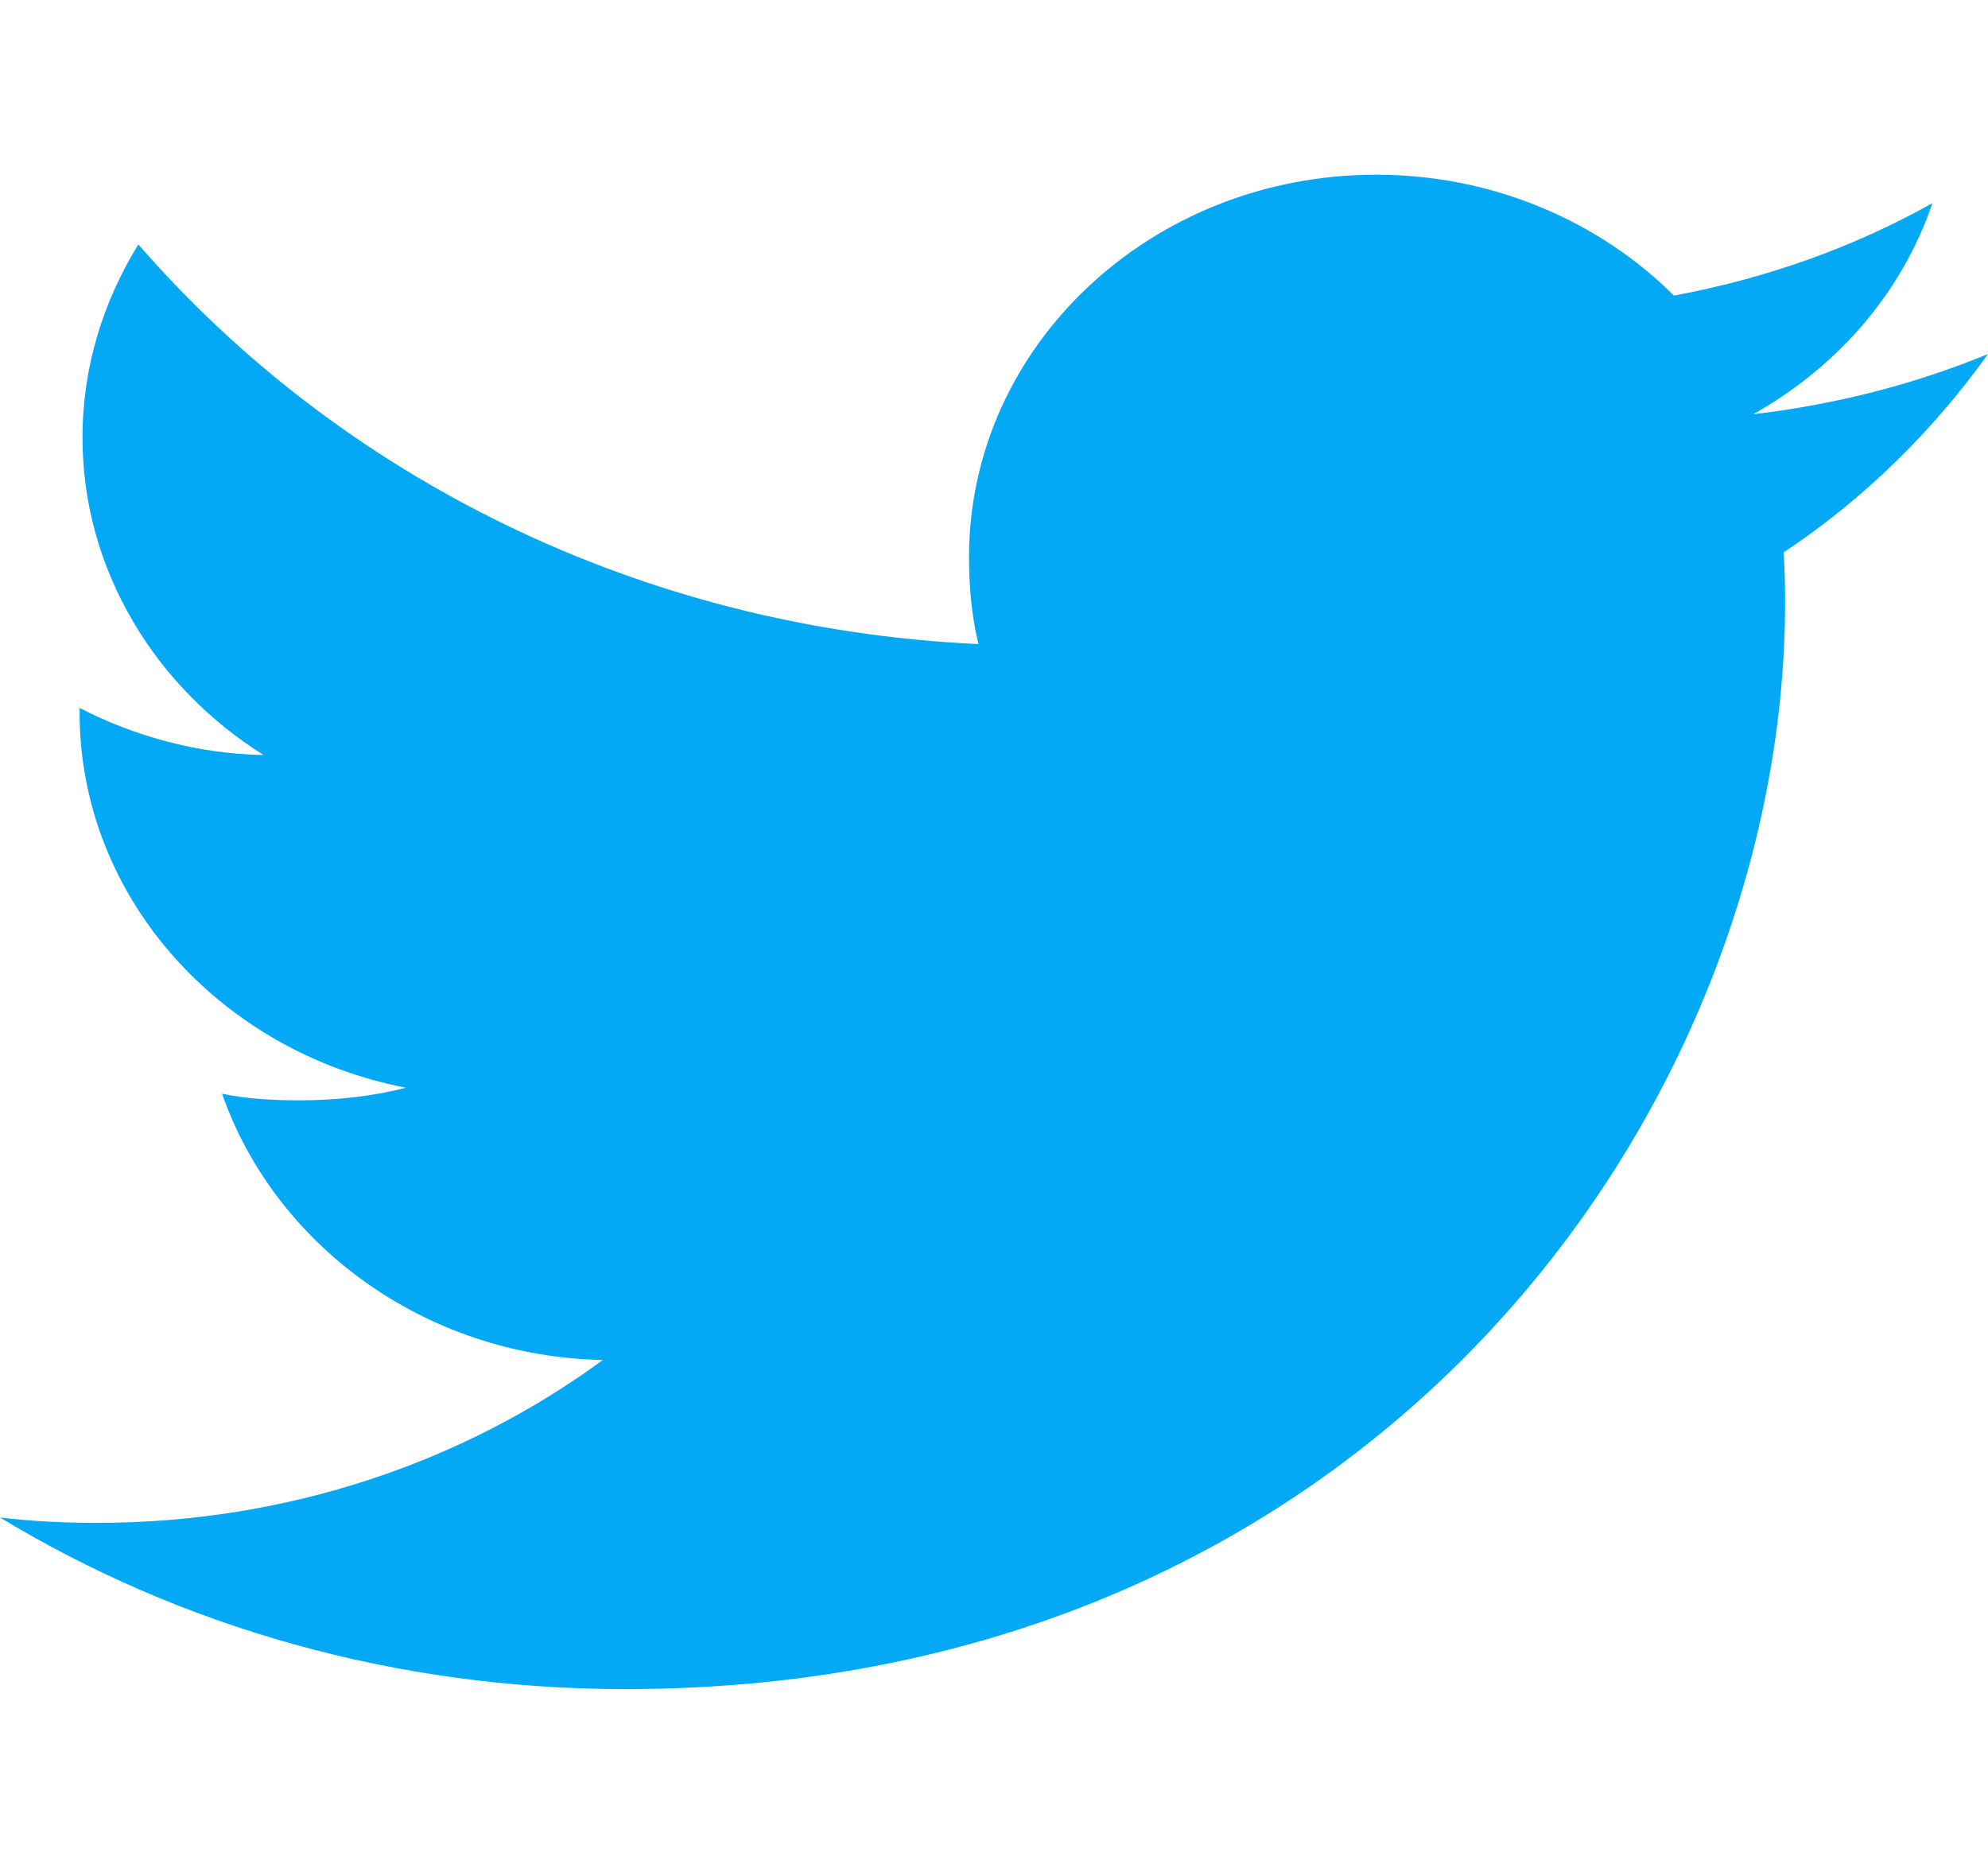
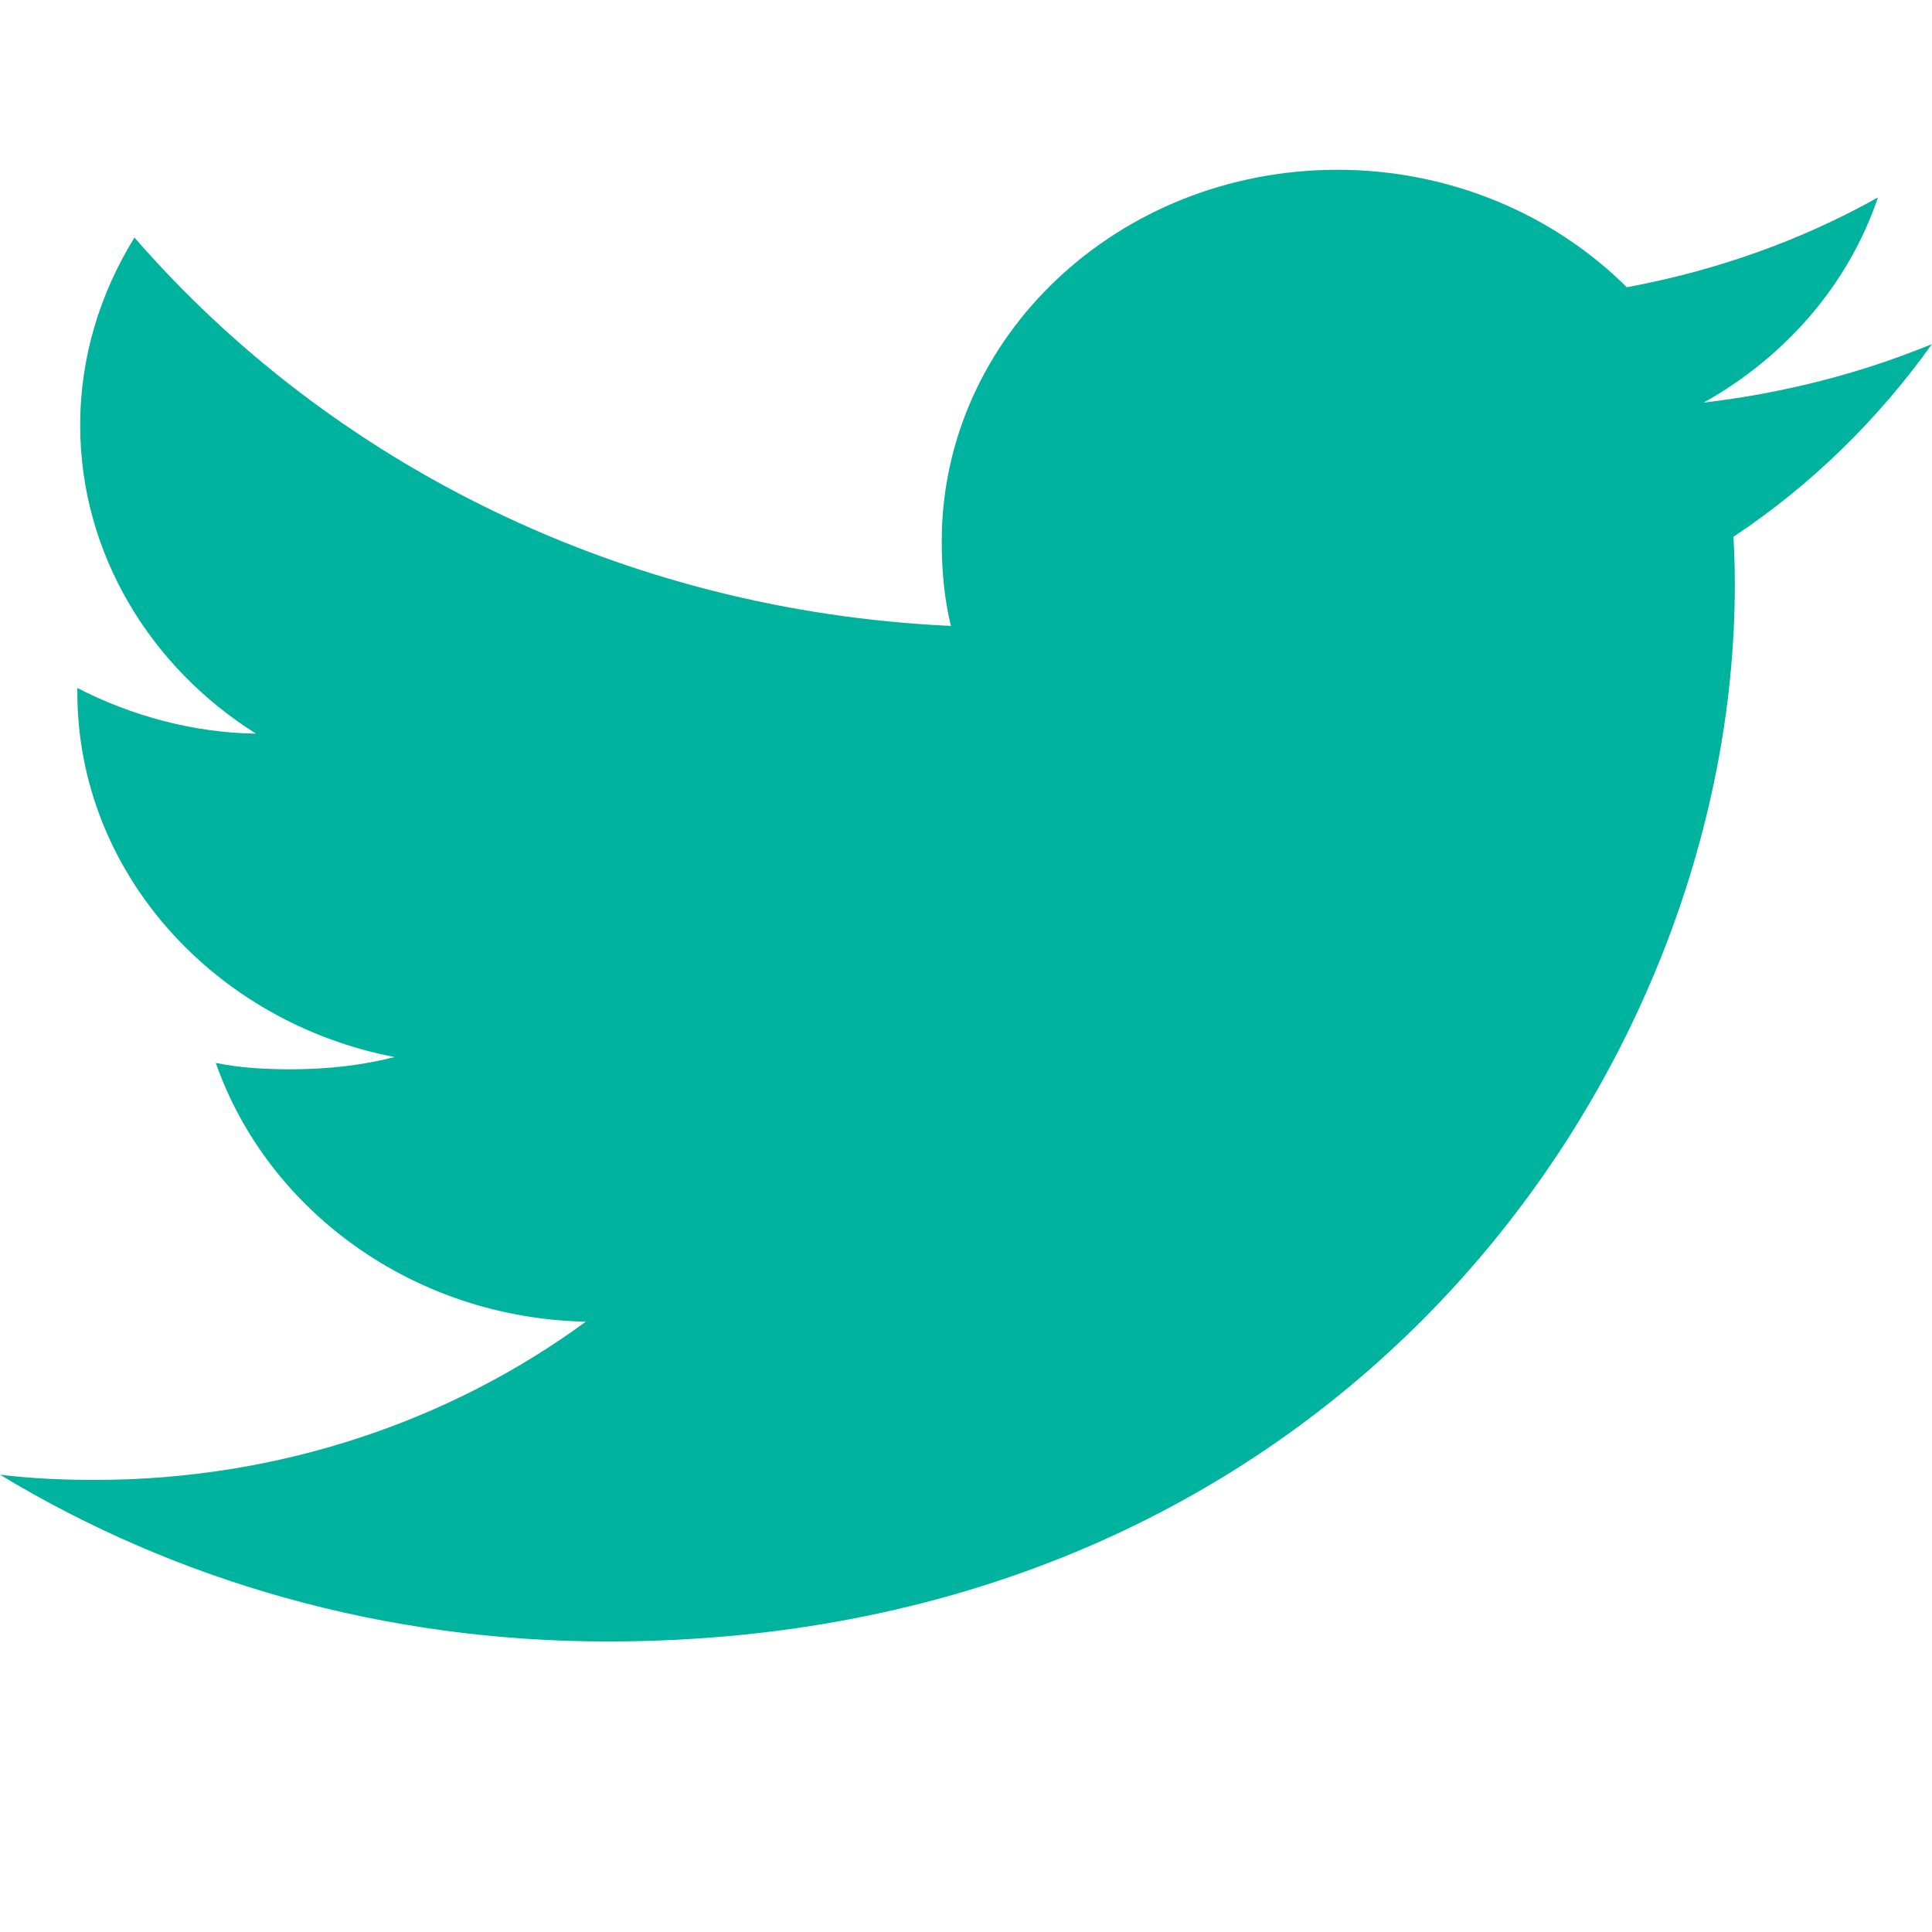
- <svg xmlns="http://www.w3.org/2000/svg" width="32pt" height="30pt" viewBox="0 0 32 30" version="1.1">
-   <g id="surface1">
-     <path style=" stroke:none;fill-rule:nonzero;fill:rgb(1.176%,66.275%,95.686%);fill-opacity:1;" d="M 32 5.699 C 30.809 6.188 29.543 6.512 28.219 6.668 C 29.578 5.906 30.617 4.711 31.105 3.27 C 29.84 3.98 28.438 4.48 26.945 4.758 C 25.742 3.559 24.027 2.812 22.152 2.812 C 18.523 2.812 15.598 5.578 15.598 8.965 C 15.598 9.453 15.641 9.922 15.75 10.367 C 10.297 10.117 5.469 7.668 2.227 3.934 C 1.66 4.855 1.328 5.906 1.328 7.043 C 1.328 9.172 2.5 11.062 4.242 12.152 C 3.191 12.137 2.156 11.848 1.281 11.395 C 1.281 11.414 1.281 11.438 1.281 11.465 C 1.281 14.453 3.555 16.934 6.535 17.508 C 6.004 17.645 5.422 17.711 4.816 17.711 C 4.395 17.711 3.973 17.688 3.574 17.605 C 4.426 20.039 6.836 21.832 9.703 21.891 C 7.473 23.527 4.637 24.512 1.57 24.512 C 1.031 24.512 0.516 24.488 0 24.426 C 2.906 26.184 6.352 27.188 10.062 27.188 C 22.137 27.188 28.734 17.812 28.734 9.688 C 28.734 9.414 28.727 9.152 28.711 8.891 C 30.016 8.023 31.109 6.941 32 5.699 Z M 32 5.699 " />
-   </g>
+ <svg xmlns="http://www.w3.org/2000/svg" viewBox="0 0 32 32" width="32px" height="32px">
+   <path style=" stroke:none;fill-rule:nonzero;fill:rgb(0%,70.196%,62.353%);fill-opacity:1;" d="M 32 5.699 C 30.809 6.188 29.543 6.512 28.219 6.668 C 29.578 5.906 30.617 4.711 31.105 3.27 C 29.84 3.98 28.438 4.48 26.945 4.758 C 25.742 3.559 24.027 2.812 22.152 2.812 C 18.523 2.812 15.598 5.578 15.598 8.965 C 15.598 9.453 15.641 9.922 15.75 10.367 C 10.297 10.117 5.469 7.668 2.227 3.934 C 1.66 4.855 1.328 5.906 1.328 7.043 C 1.328 9.172 2.5 11.062 4.242 12.152 C 3.191 12.137 2.156 11.848 1.281 11.395 C 1.281 11.414 1.281 11.438 1.281 11.465 C 1.281 14.453 3.555 16.934 6.535 17.508 C 6.004 17.645 5.422 17.711 4.816 17.711 C 4.395 17.711 3.973 17.688 3.574 17.605 C 4.426 20.039 6.836 21.832 9.703 21.891 C 7.473 23.527 4.637 24.512 1.57 24.512 C 1.031 24.512 0.516 24.488 0 24.426 C 2.906 26.184 6.352 27.188 10.062 27.188 C 22.137 27.188 28.734 17.812 28.734 9.688 C 28.734 9.414 28.727 9.152 28.711 8.891 C 30.016 8.023 31.109 6.941 32 5.699 Z M 32 5.699 " />
</svg>
